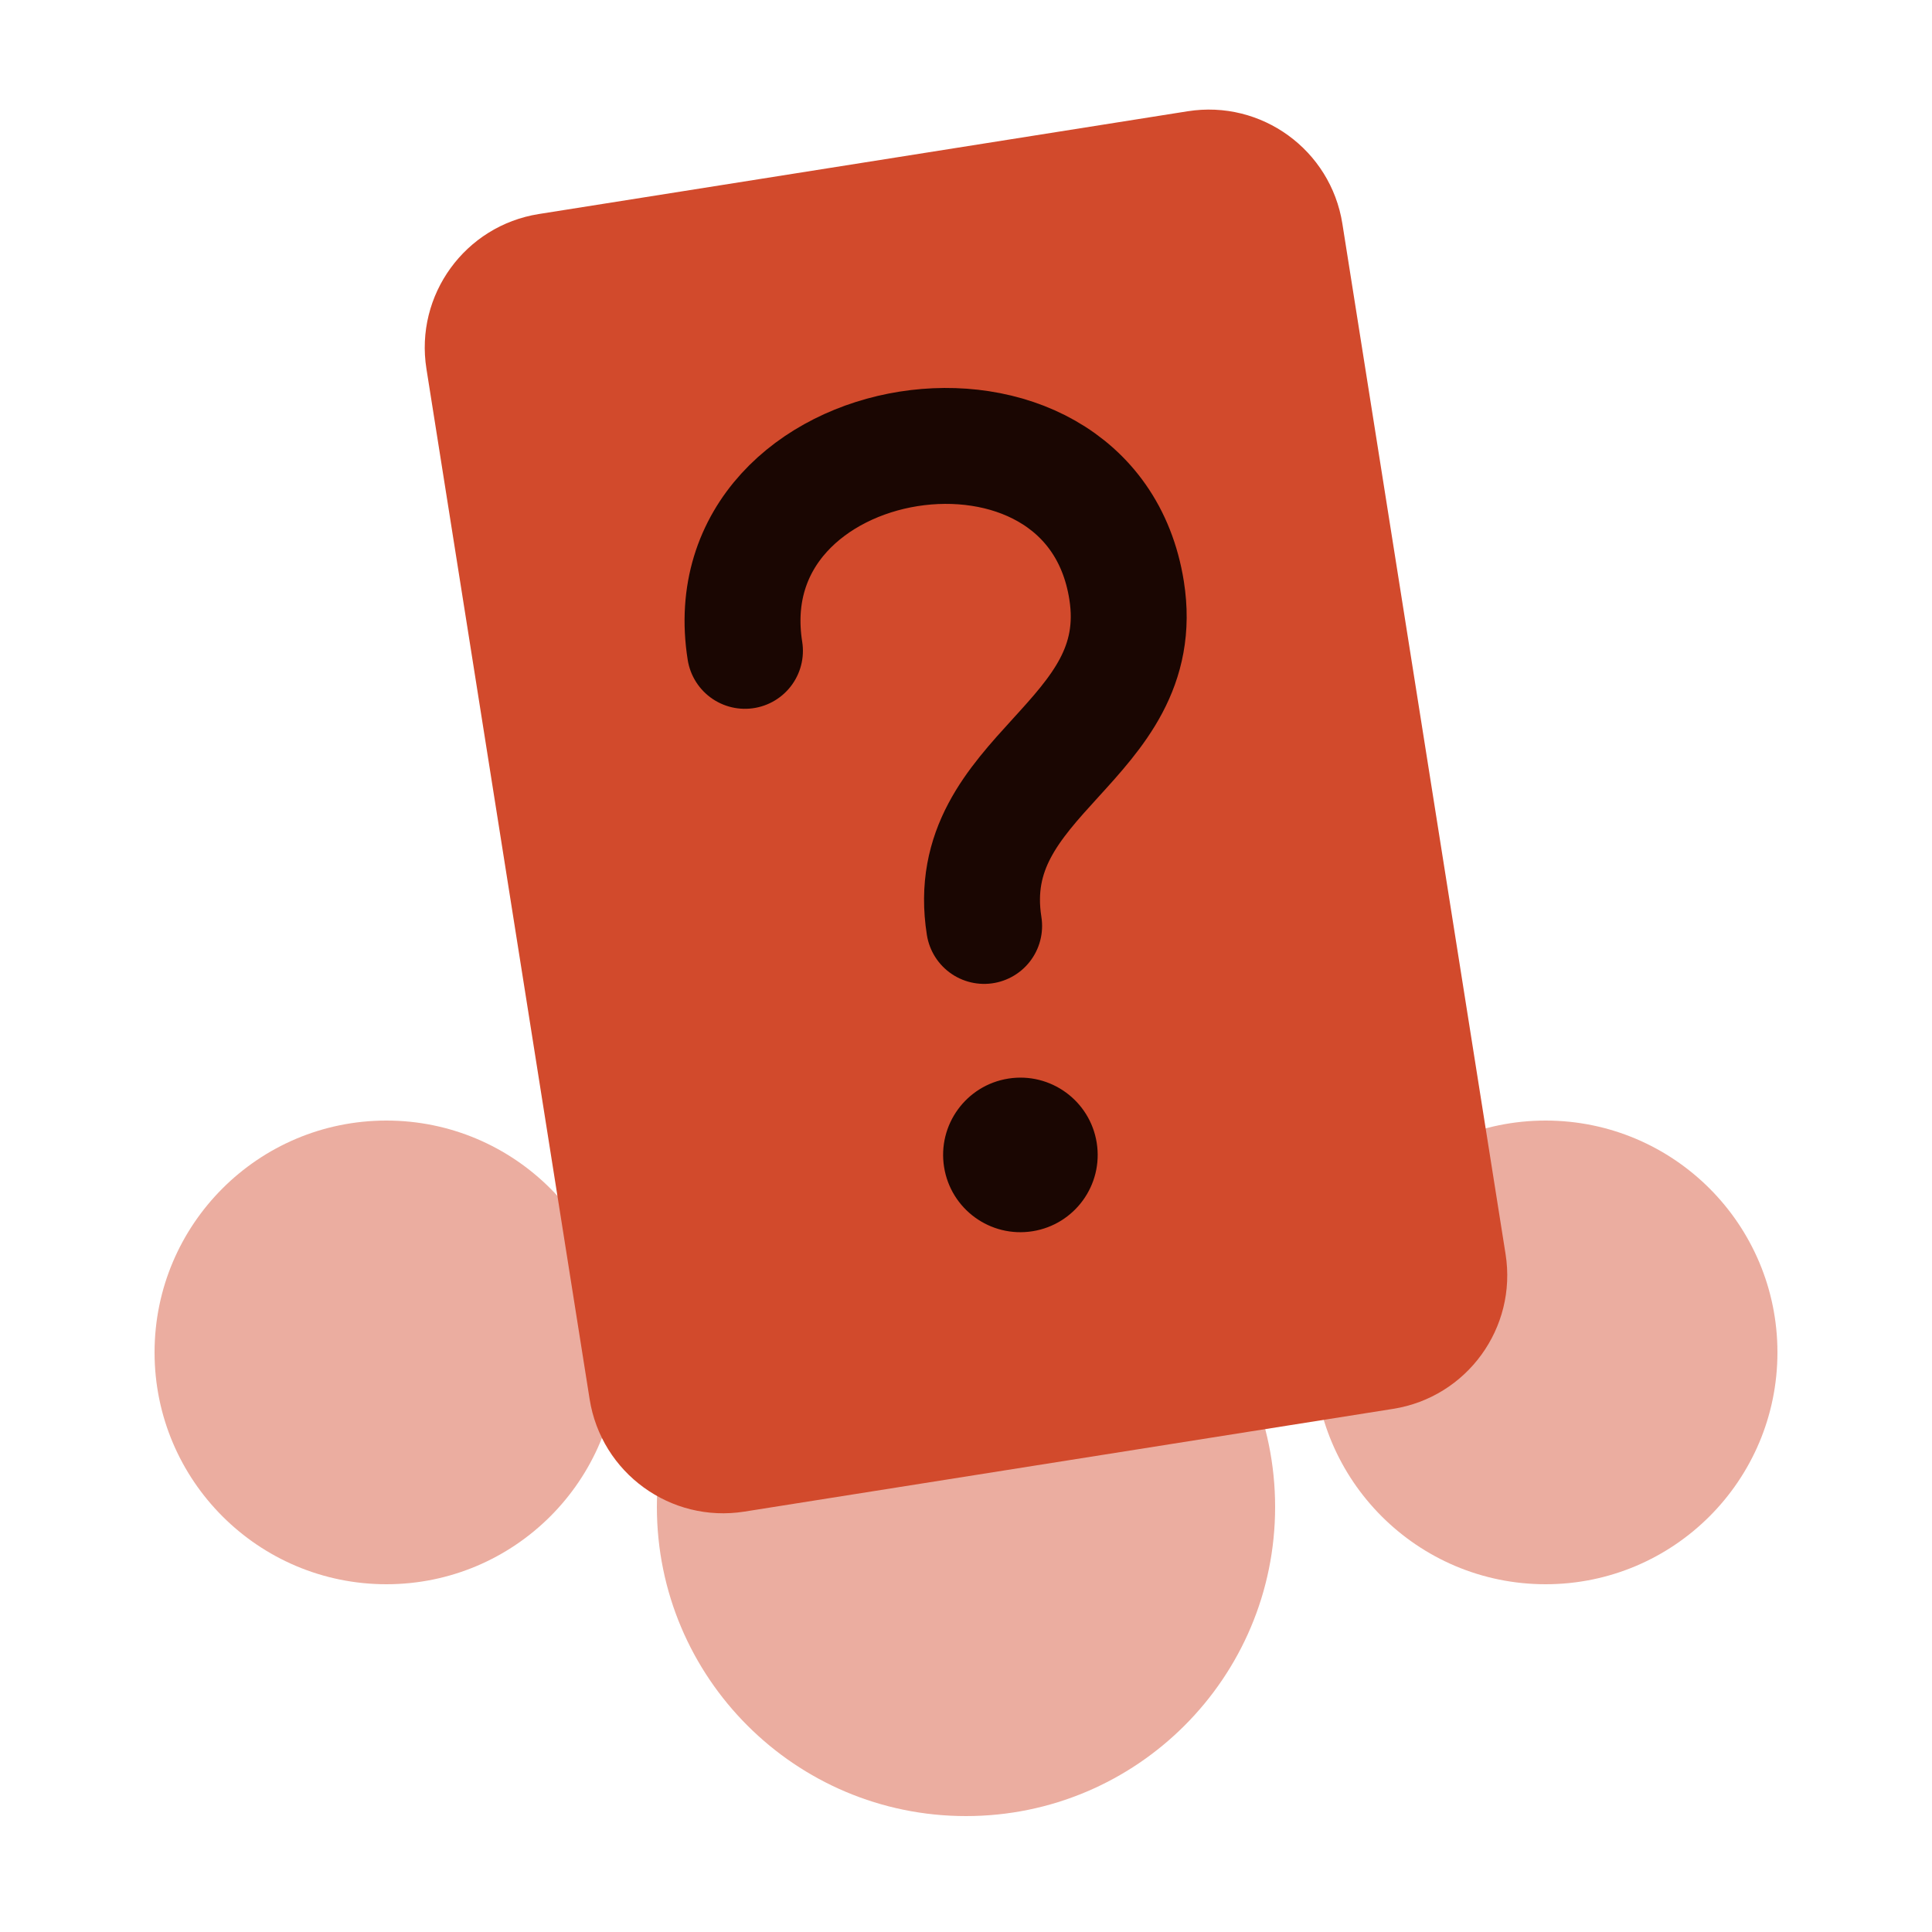
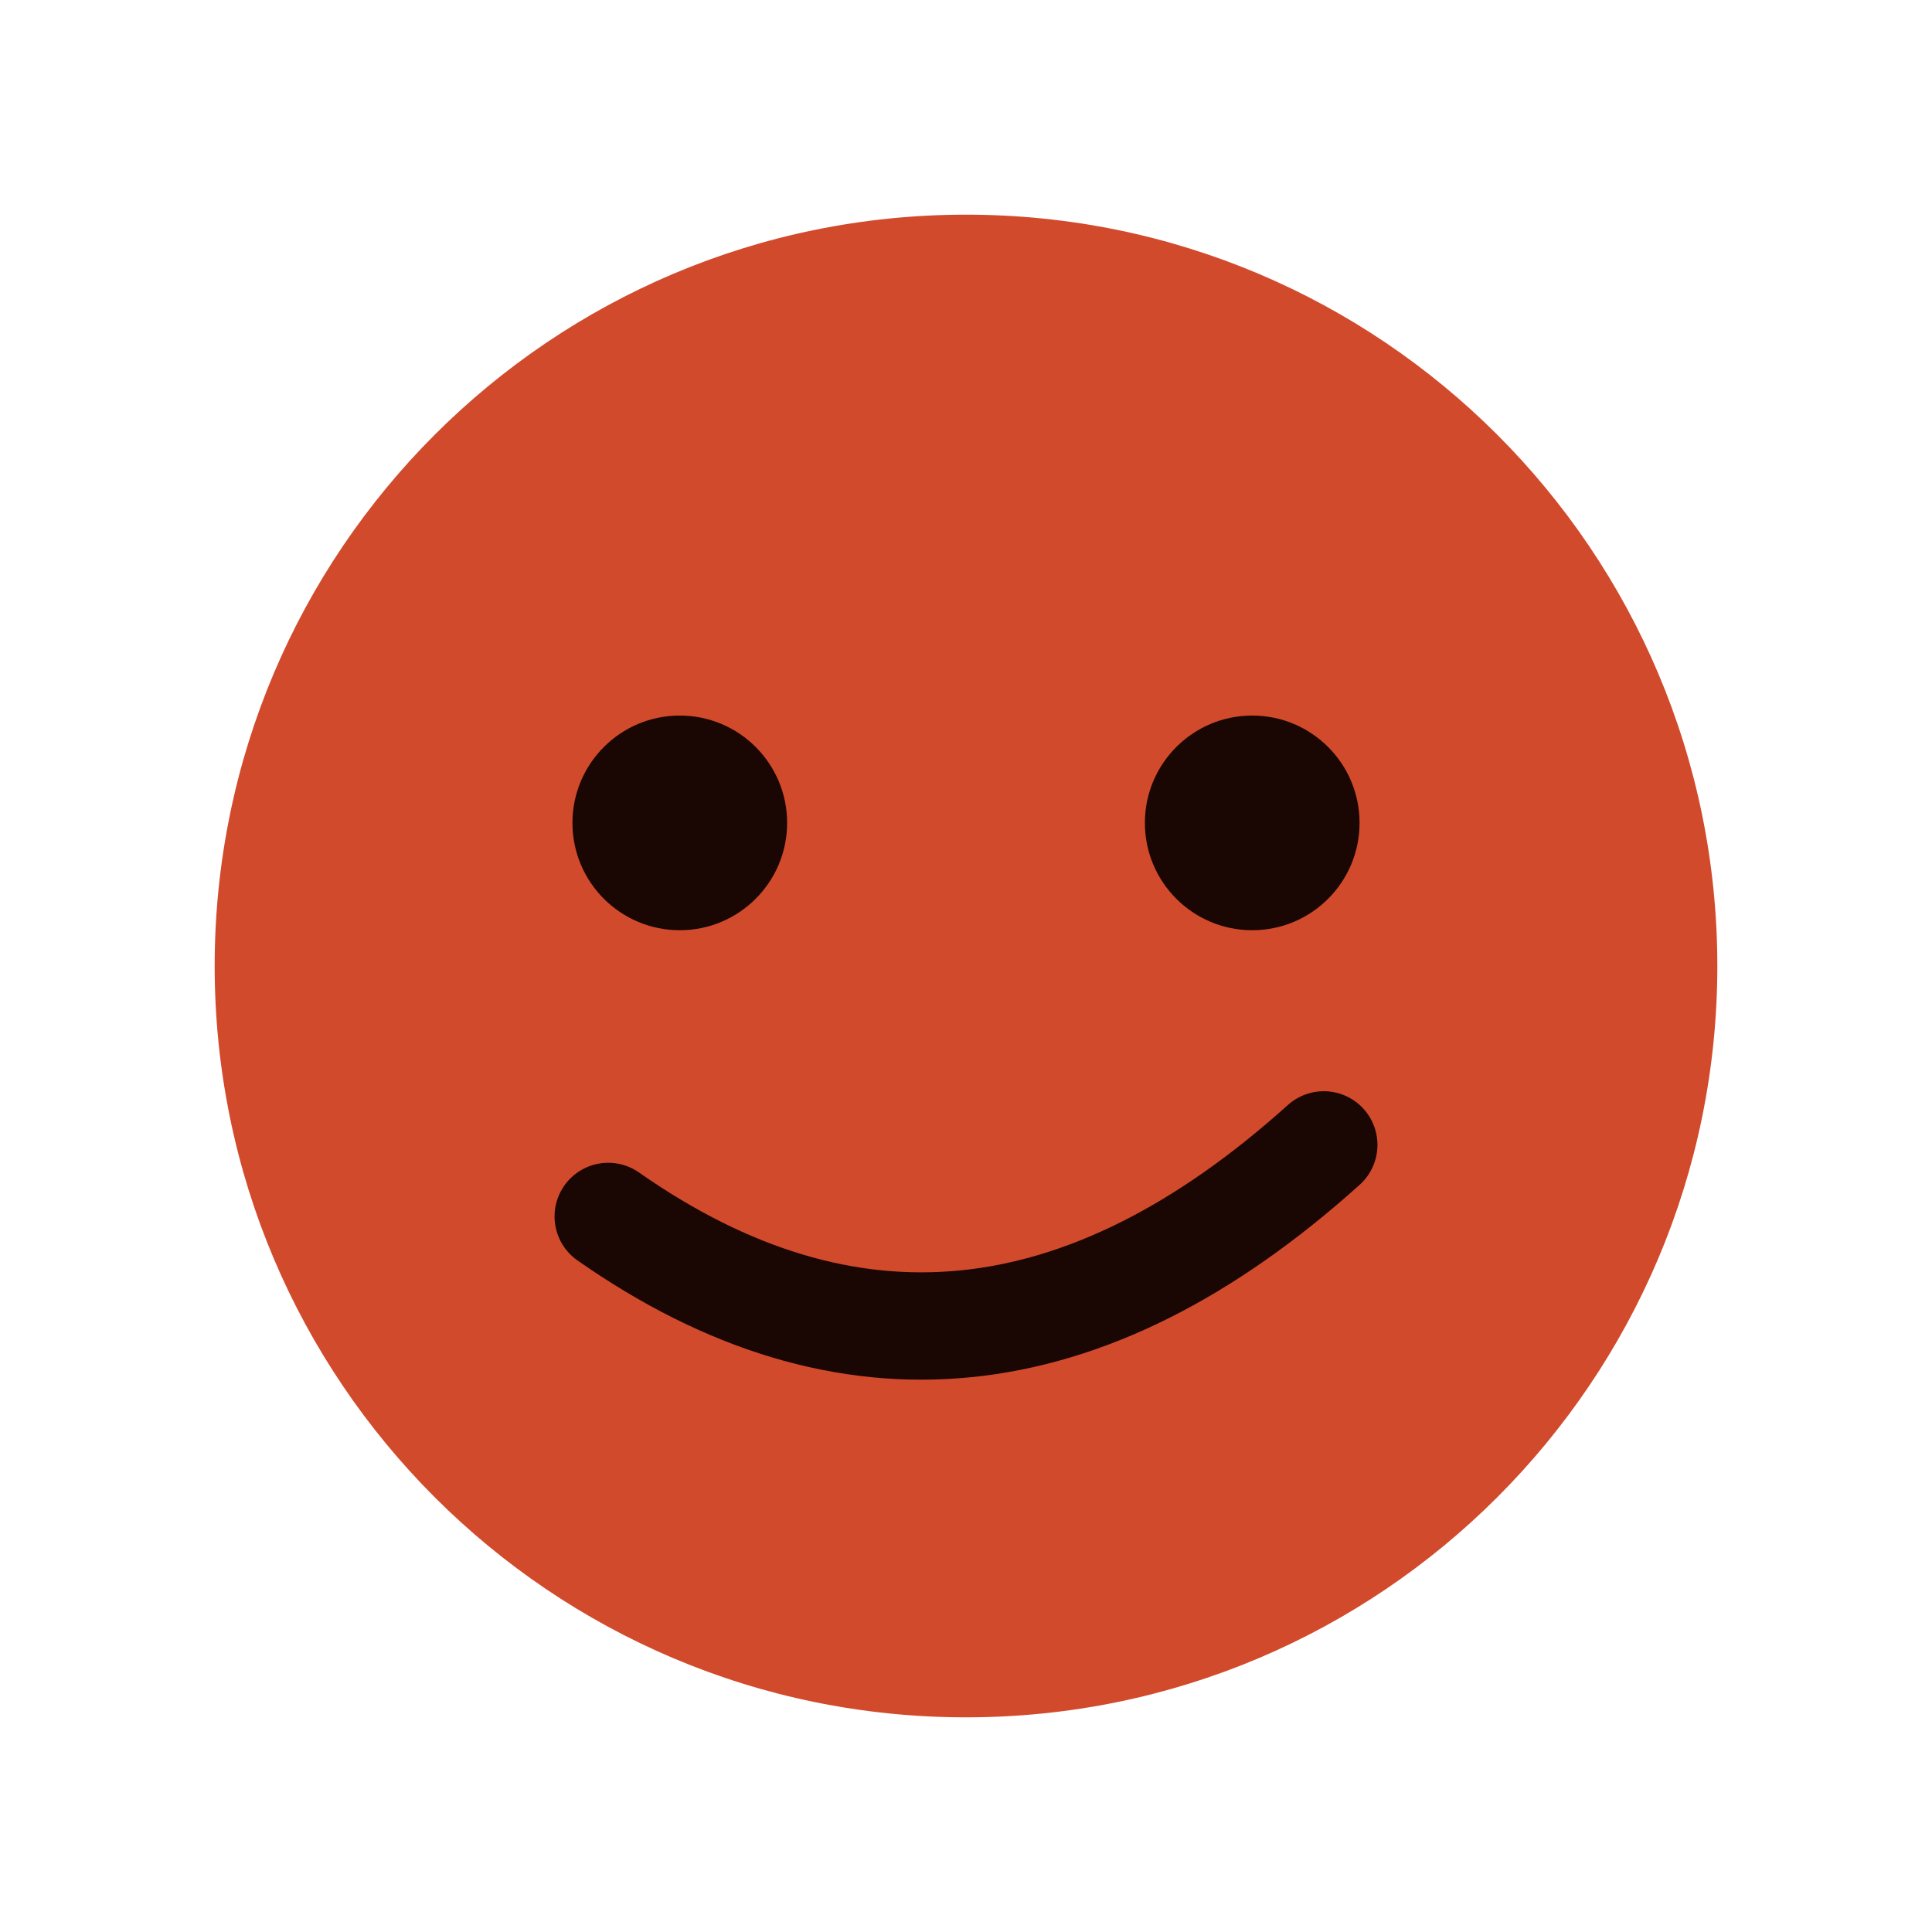
- <svg xmlns="http://www.w3.org/2000/svg" viewBox="0 0 100 100">
-   <circle cx="50" cy="78" r="16" fill="#d24a2c" opacity=".45" />
-   <circle cx="20" cy="70" r="12" fill="#d24a2c" opacity=".45" />
-   <circle cx="80" cy="70" r="12" fill="#d24a2c" opacity=".45" />
-   <g transform="rotate(-9 50 42)">
-     <rect x="26" y="8" width="48" height="68" rx="7" fill="#d24a2c" />
-     <path d="M40 32 C40 20 60 20 60 32 C60 40 50 40 50 48" stroke="#1a0602" stroke-width="6" fill="none" stroke-linecap="round" />
-     <circle cx="50" cy="60" r="4" fill="#1a0602" />
-   </g>
+ <svg xmlns="http://www.w3.org/2000/svg" viewBox="0 -2 108 108" aria-hidden="true">
+   <circle cx="54" cy="52" r="42" fill="#d24a2c" />
+   <circle cx="38" cy="44" r="6" fill="#1a0602" />
+   <circle cx="70" cy="44" r="6" fill="#1a0602" />
+   <path d="M34 66 Q54 80 74 62" stroke="#1a0602" stroke-width="6" fill="none" stroke-linecap="round" />
</svg>
